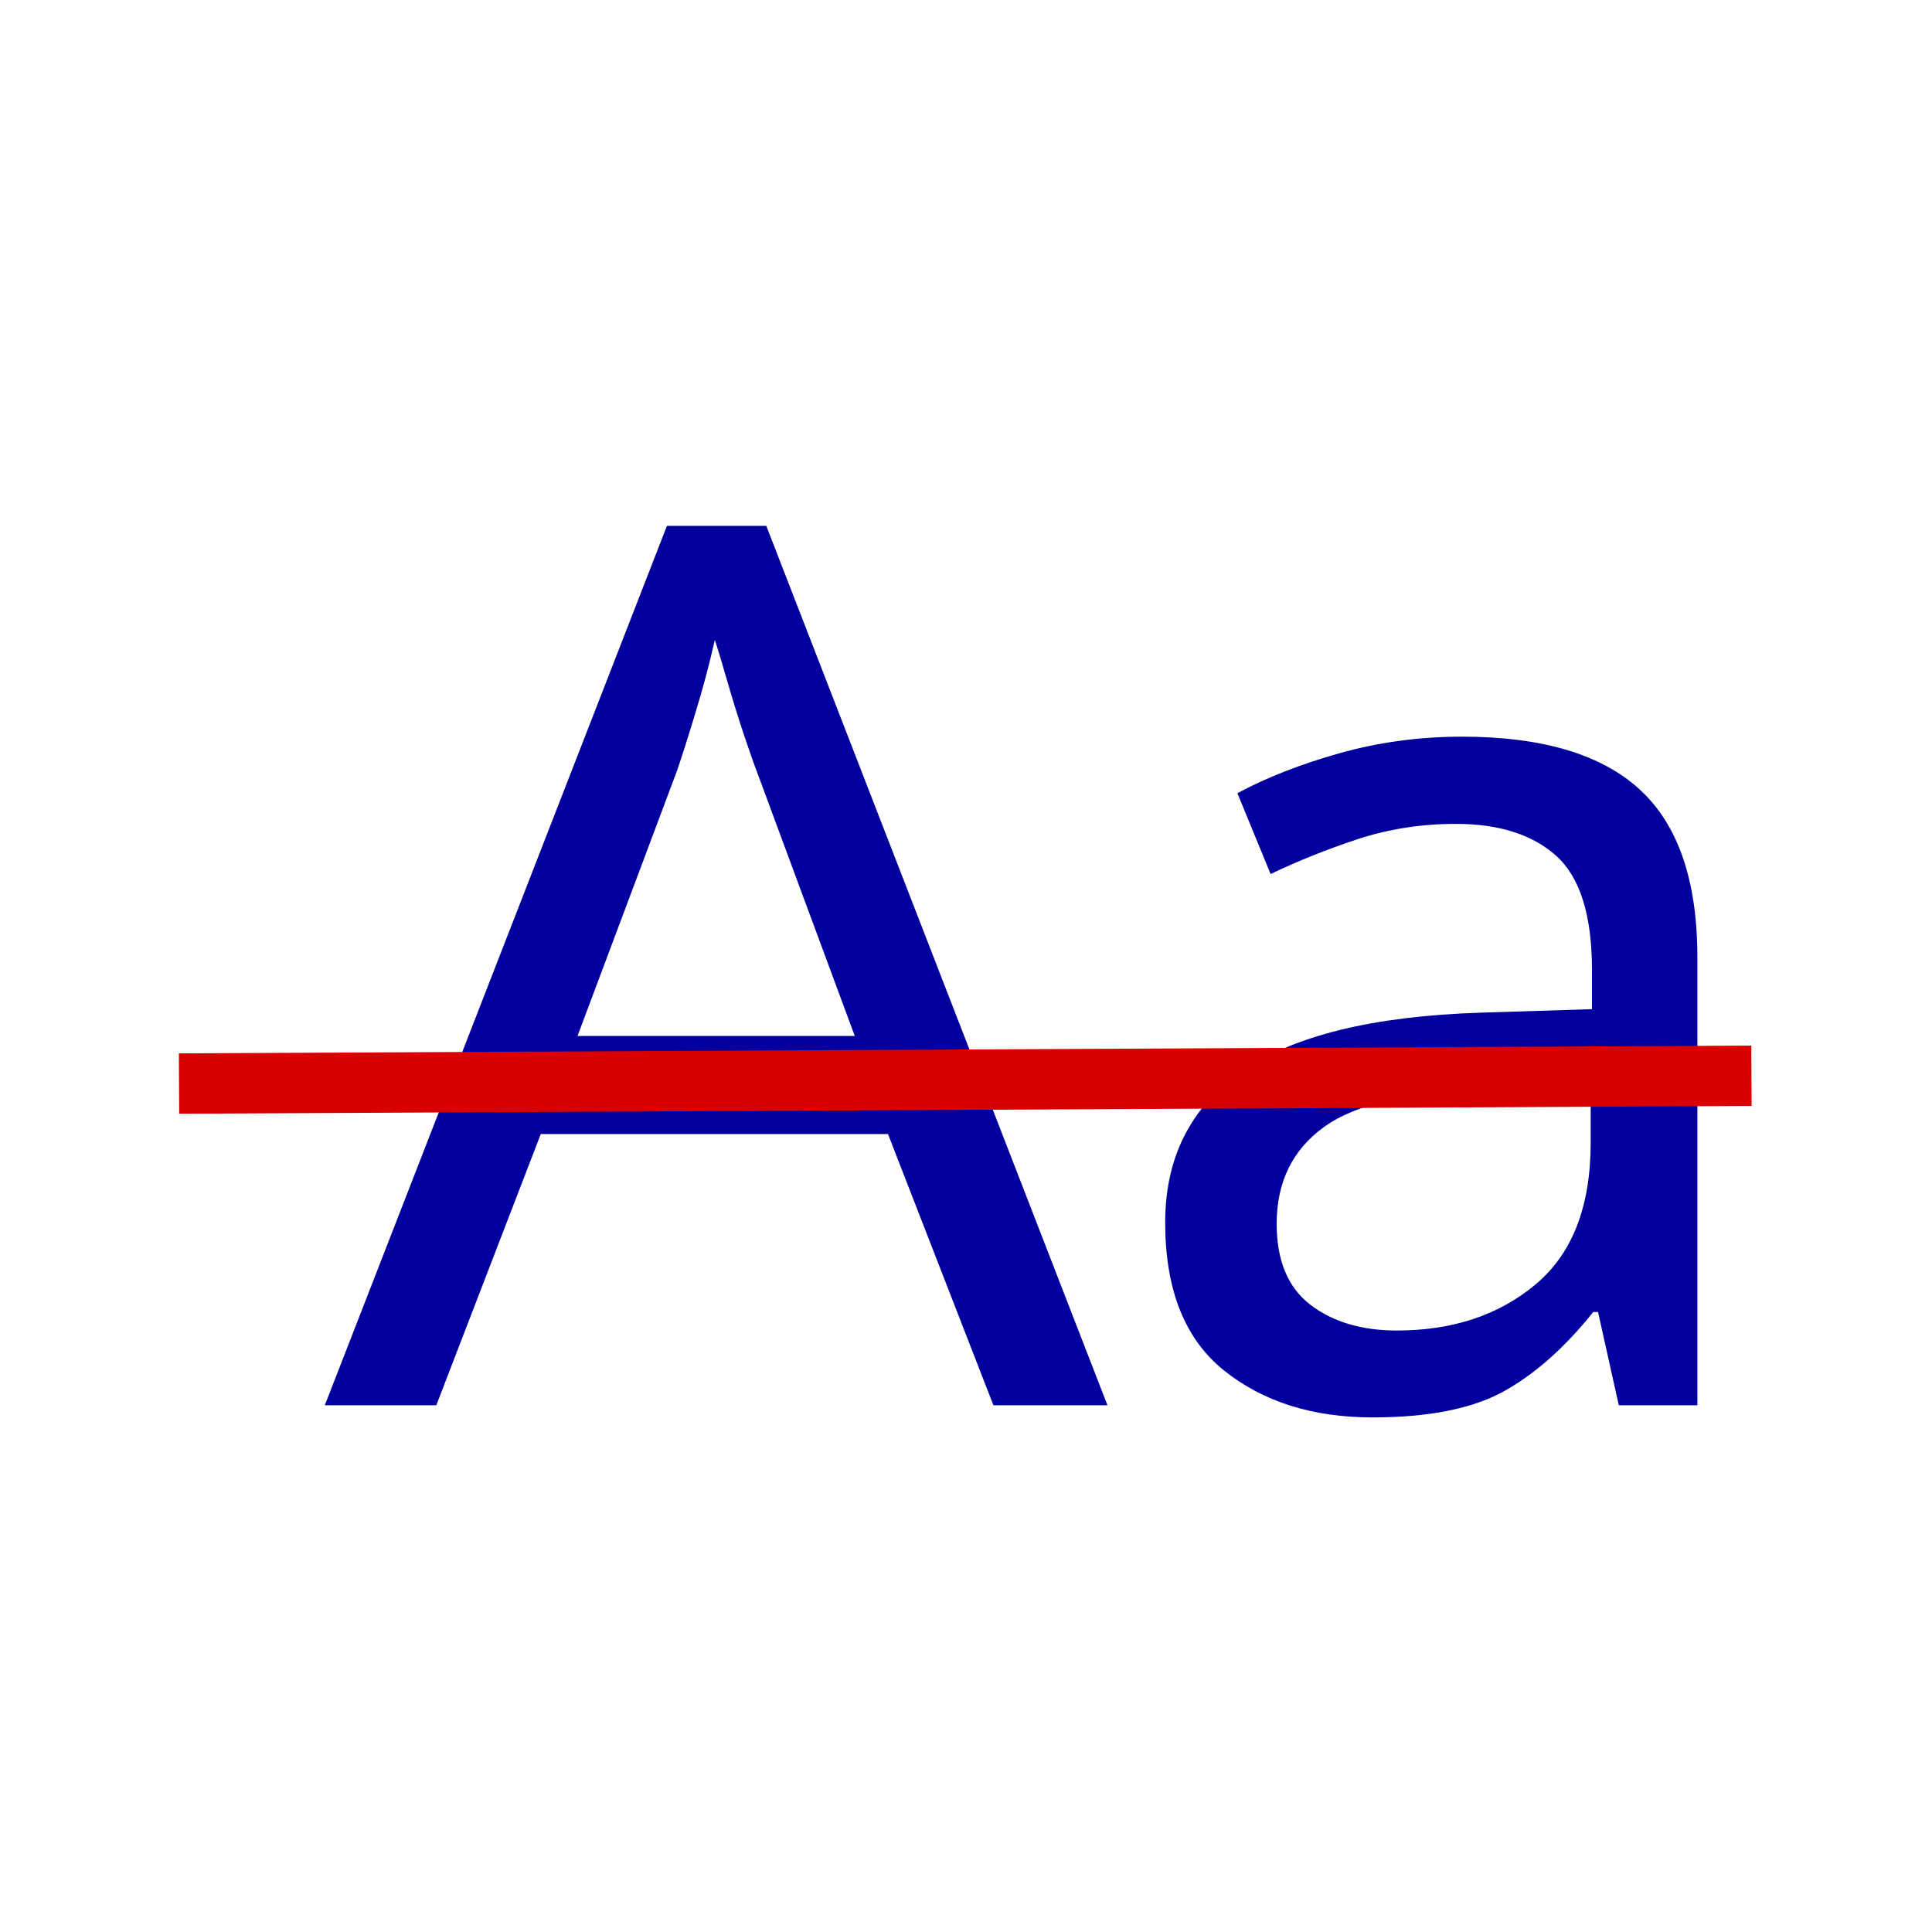
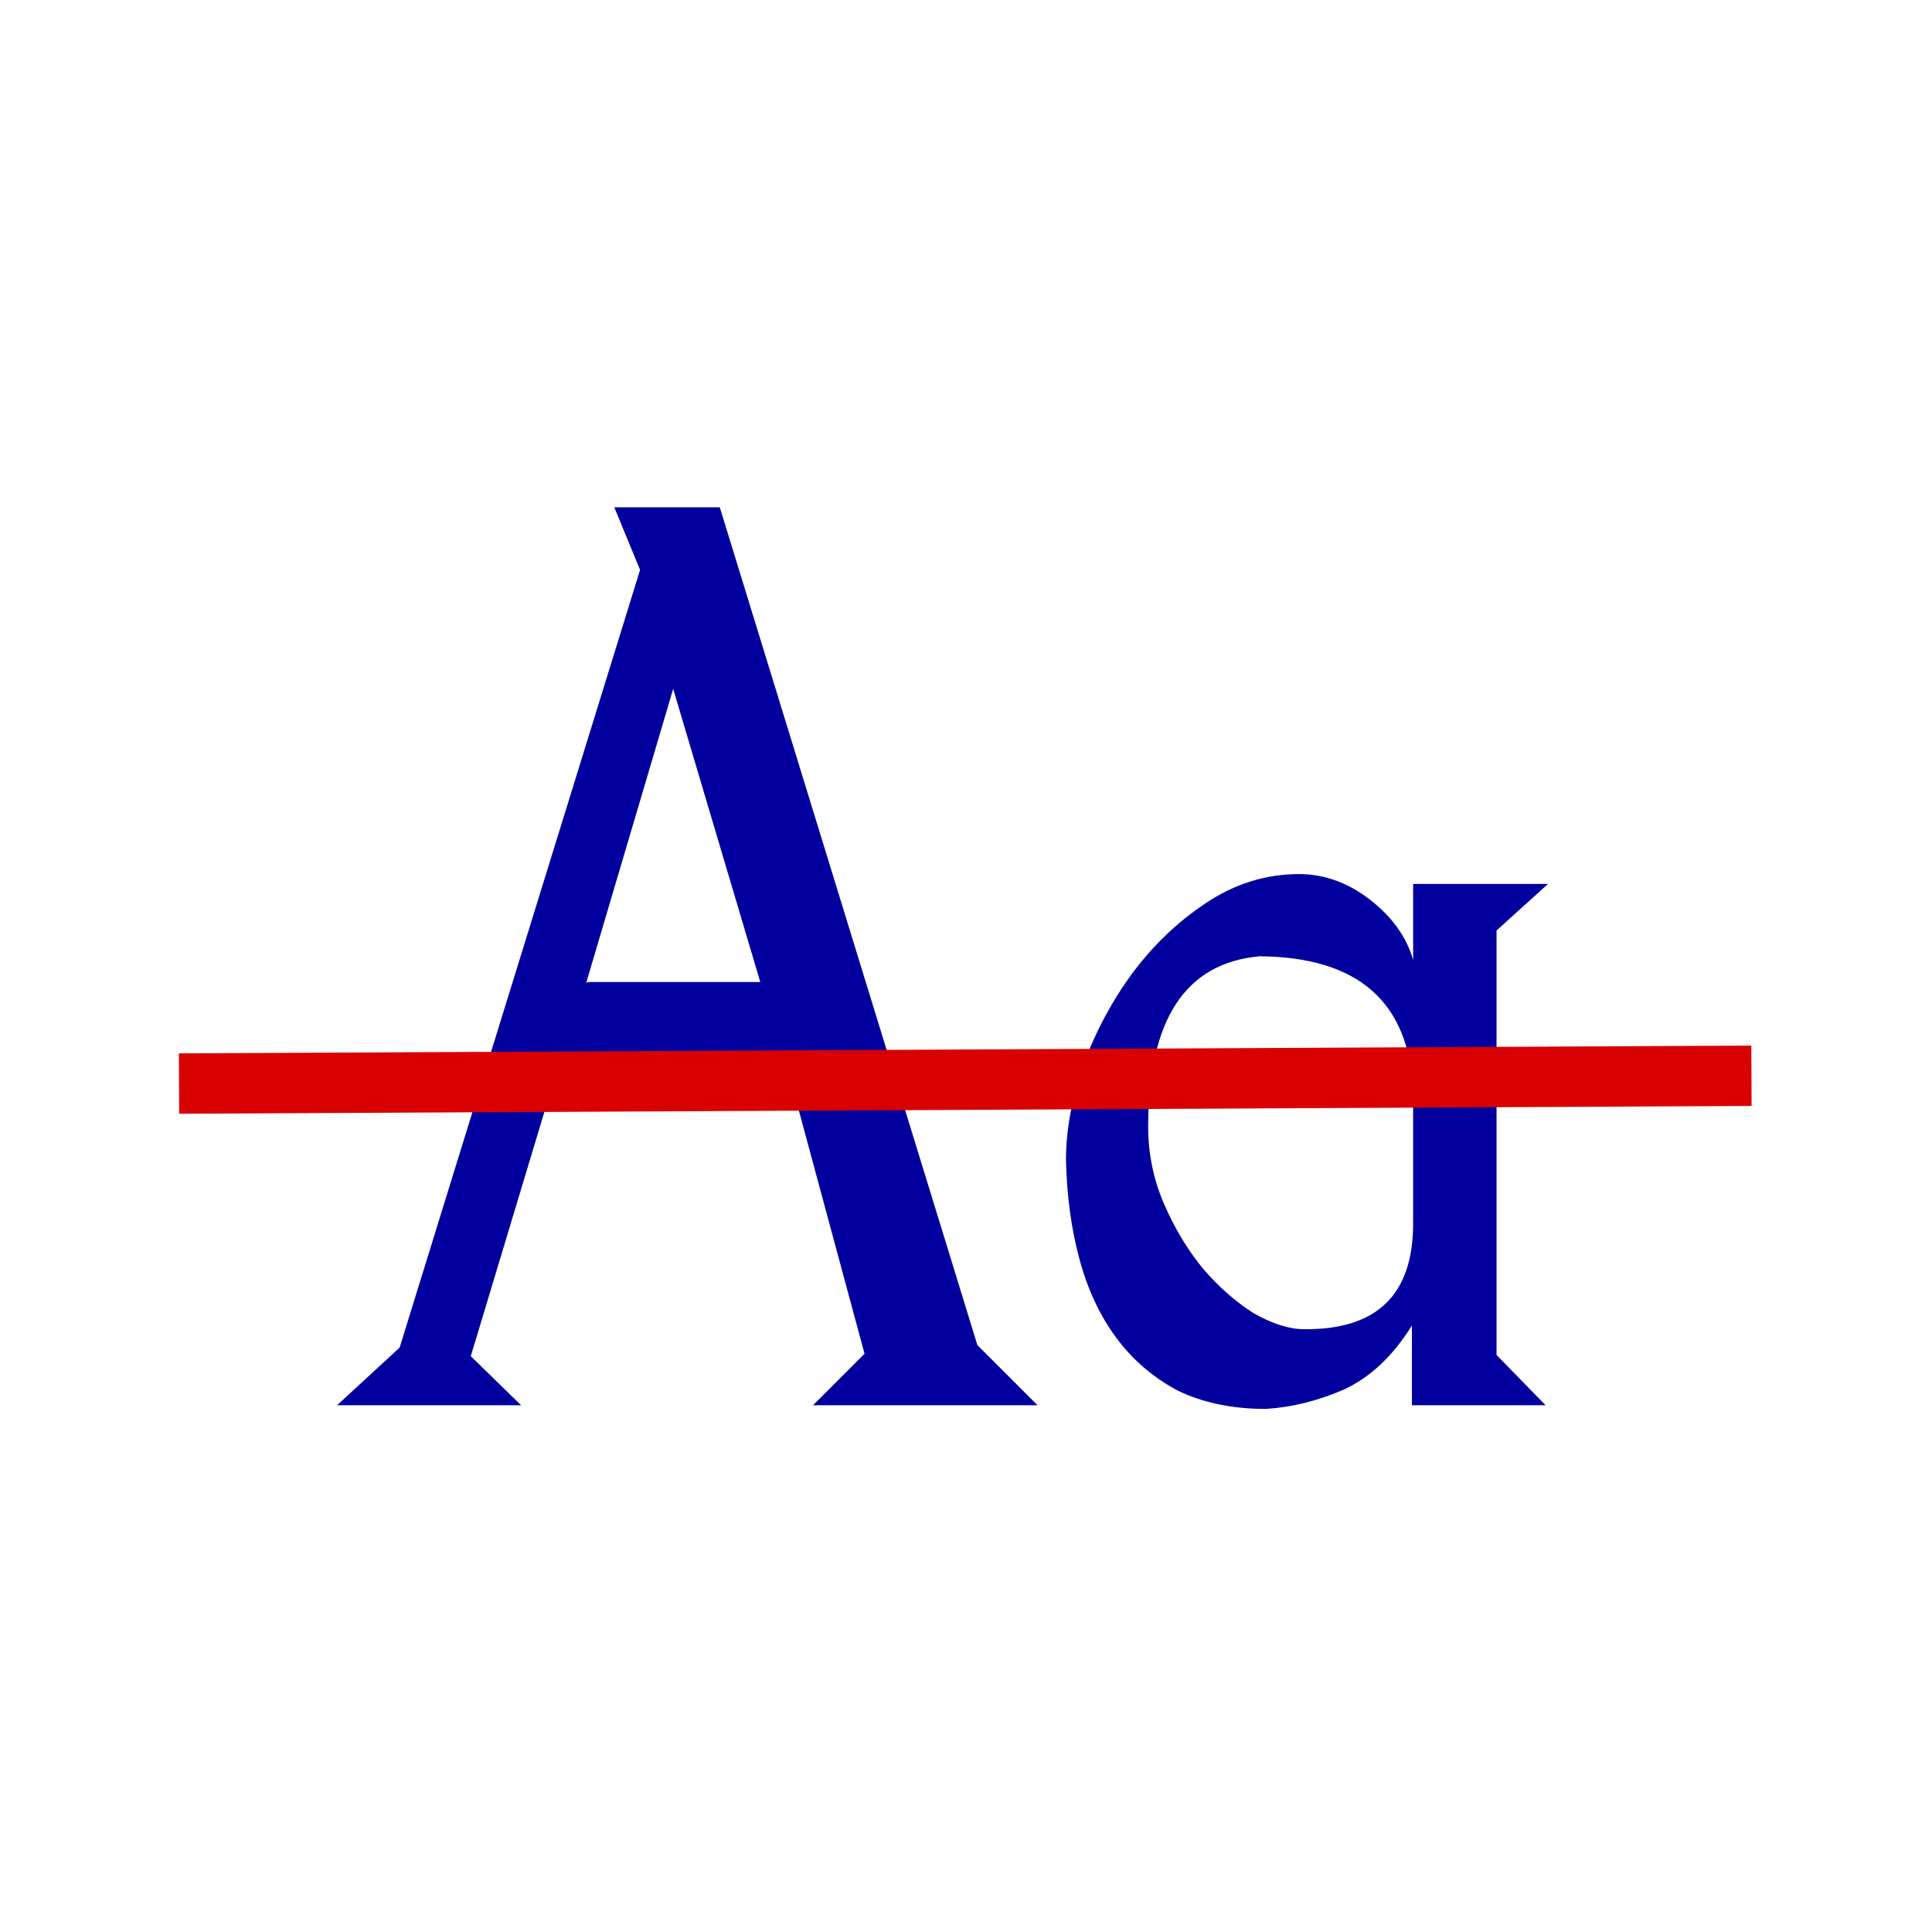
- <svg xmlns="http://www.w3.org/2000/svg" width="32" height="32" id="svg2" version="1.1">
+ <svg xmlns="http://www.w3.org/2000/svg" version="1.1" width="32" height="32" id="svg2">
  <defs id="defs4" />
-   <g id="layer1" transform="translate(0,-1020.362)">
-     <g id="g3034" transform="matrix(0.3386226,0,0,0.3386226,5.44352,691.3471)">
-       <text id="text3970" y="1040.362" x="-0.188" style="font-size:60px;font-style:normal;font-variant:normal;font-weight:normal;font-stretch:normal;text-align:start;line-height:125%;letter-spacing:0px;word-spacing:0px;writing-mode:lr-tb;text-anchor:start;fill:#01009e;fill-opacity:1;stroke:none;font-family:Goodfish;-inkscape-font-specification:Goodfish" xml:space="preserve">
-         <tspan y="1040.362" x="-0.188" id="tspan3972">Aa</tspan>
-       </text>
-       <path style="fill:none;stroke:#d80000;stroke-width:2.953px;stroke-linecap:butt;stroke-linejoin:miter;stroke-opacity:1" d="M -7.318,1024.627 69.594,1024.246" id="path3006" />
+   <g transform="translate(0,-1020.362)" id="layer1">
+     <g transform="matrix(0.3386226,0,0,0.3386226,5.44352,691.3471)" id="g3034">
+       <g id="text3970" style="font-size:60px;font-style:normal;font-variant:normal;font-weight:normal;font-stretch:normal;text-align:start;line-height:125%;letter-spacing:0px;word-spacing:0px;writing-mode:lr-tb;text-anchor:start;fill:#01009e;fill-opacity:1;stroke:none;font-family:Goodfish;-inkscape-font-specification:Goodfish">
+         <path d="m 16.852,1005.322 -4.26,14.4 0.06,-0.06 8.46,0 -4.26,-14.34 z m -16.44,35.04 3.06,-2.82 11.76,-38.04 -1.26,-3.06 5.16,0 12.6,40.98 2.94,2.94 -10.98,0 2.52,-2.52 -3.84,-14.22 -11.1,0 -4.32,14.34 2.46,2.4 -9,0 z" id="path4065" />
+         <path d="m 53.045,1025.062 q -0.24,-6.6 -7.5,-6.66 -5.46,0.48 -5.46,8.34 0,1.98 0.78,3.78 0.78,1.8 1.92,3.18 1.14,1.32 2.46,2.16 1.38,0.78 2.46,0.78 5.34,0.06 5.34,-5.16 l 0,-6.42 0,0 z m 4.08,12.84 2.4,2.46 -6.54,0 0,-3.9 q -1.38,2.22 -3.3,3.12 -1.92,0.84 -3.84,0.96 -2.46,0 -4.32,-0.9 -1.8,-0.96 -3,-2.58 -1.2,-1.62 -1.8,-3.84 -0.6,-2.22 -0.66,-4.86 0,-2.16 0.84,-4.62 0.9,-2.46 2.4,-4.5 1.56,-2.1 3.66,-3.48 2.1,-1.38 4.5,-1.38 1.86,0 3.48,1.26 1.62,1.26 2.1,2.94 l 0,-3.72 6.6,0 -2.52,2.28 0,20.76 z" id="path4067" />
+       </g>
+       <path d="M -7.318,1024.627 69.594,1024.246" id="path3006" style="fill:none;stroke:#d80000;stroke-width:2.953px;stroke-linecap:butt;stroke-linejoin:miter;stroke-opacity:1" />
    </g>
  </g>
</svg>
